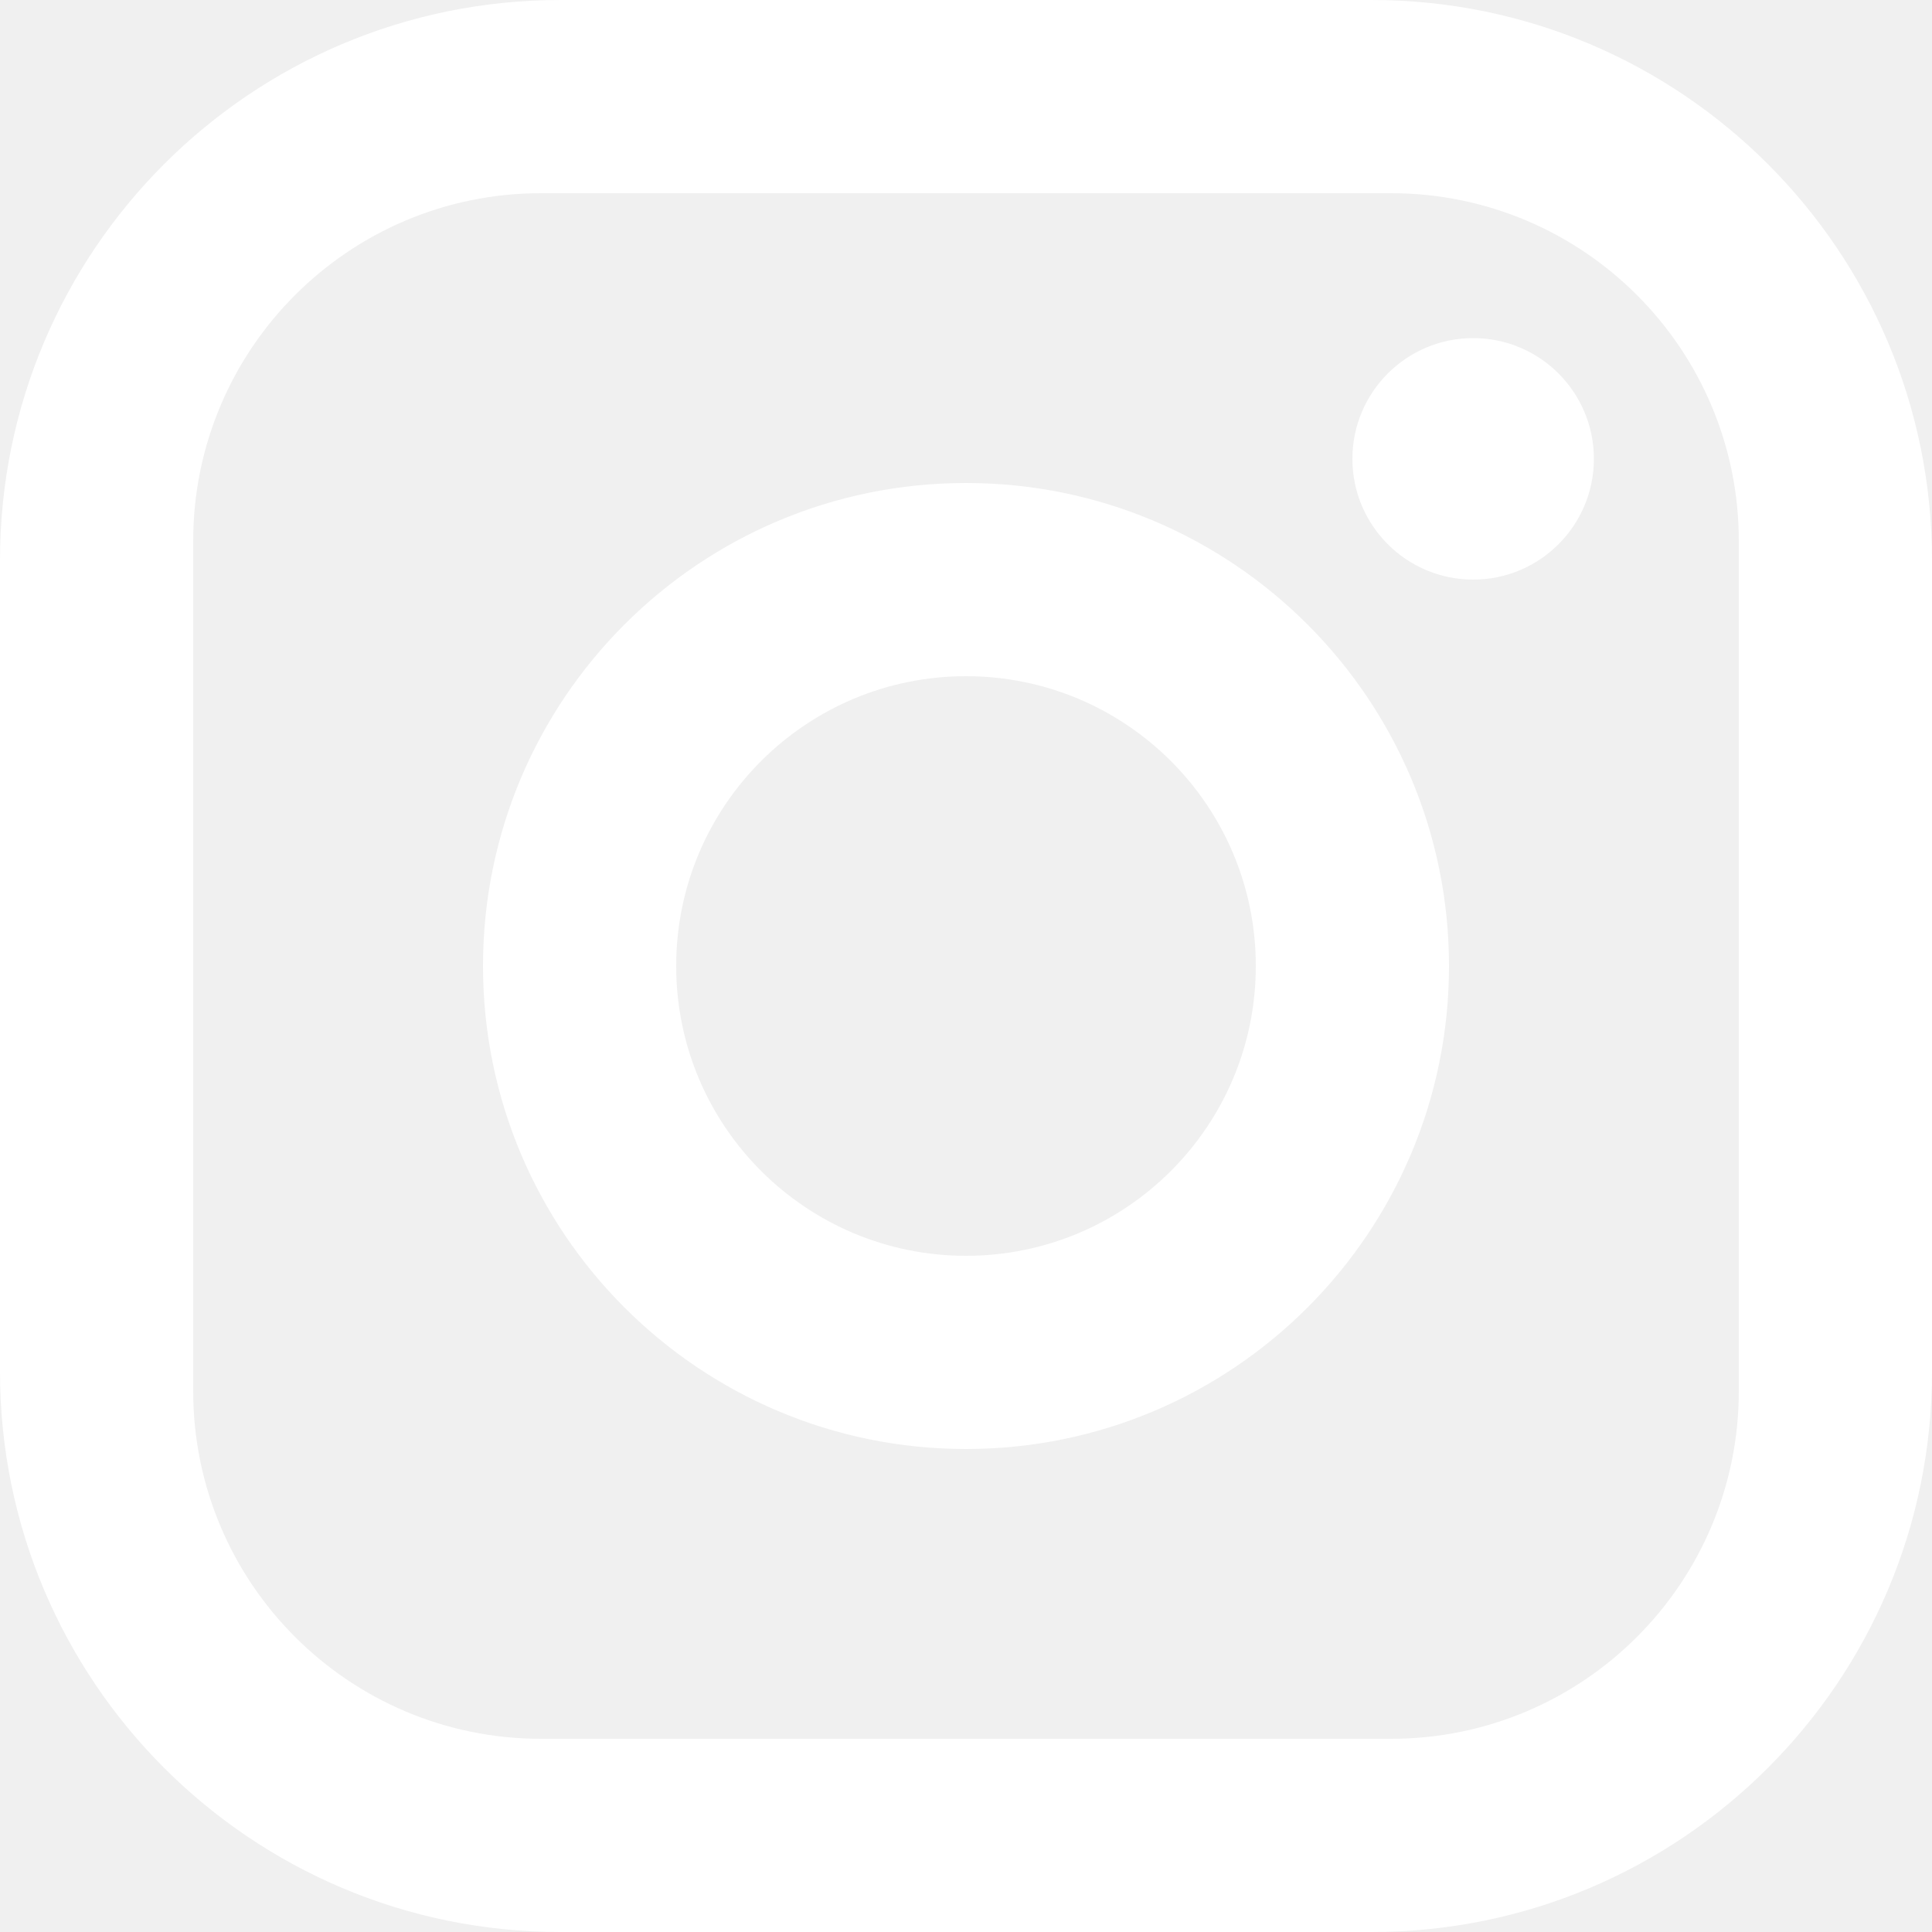
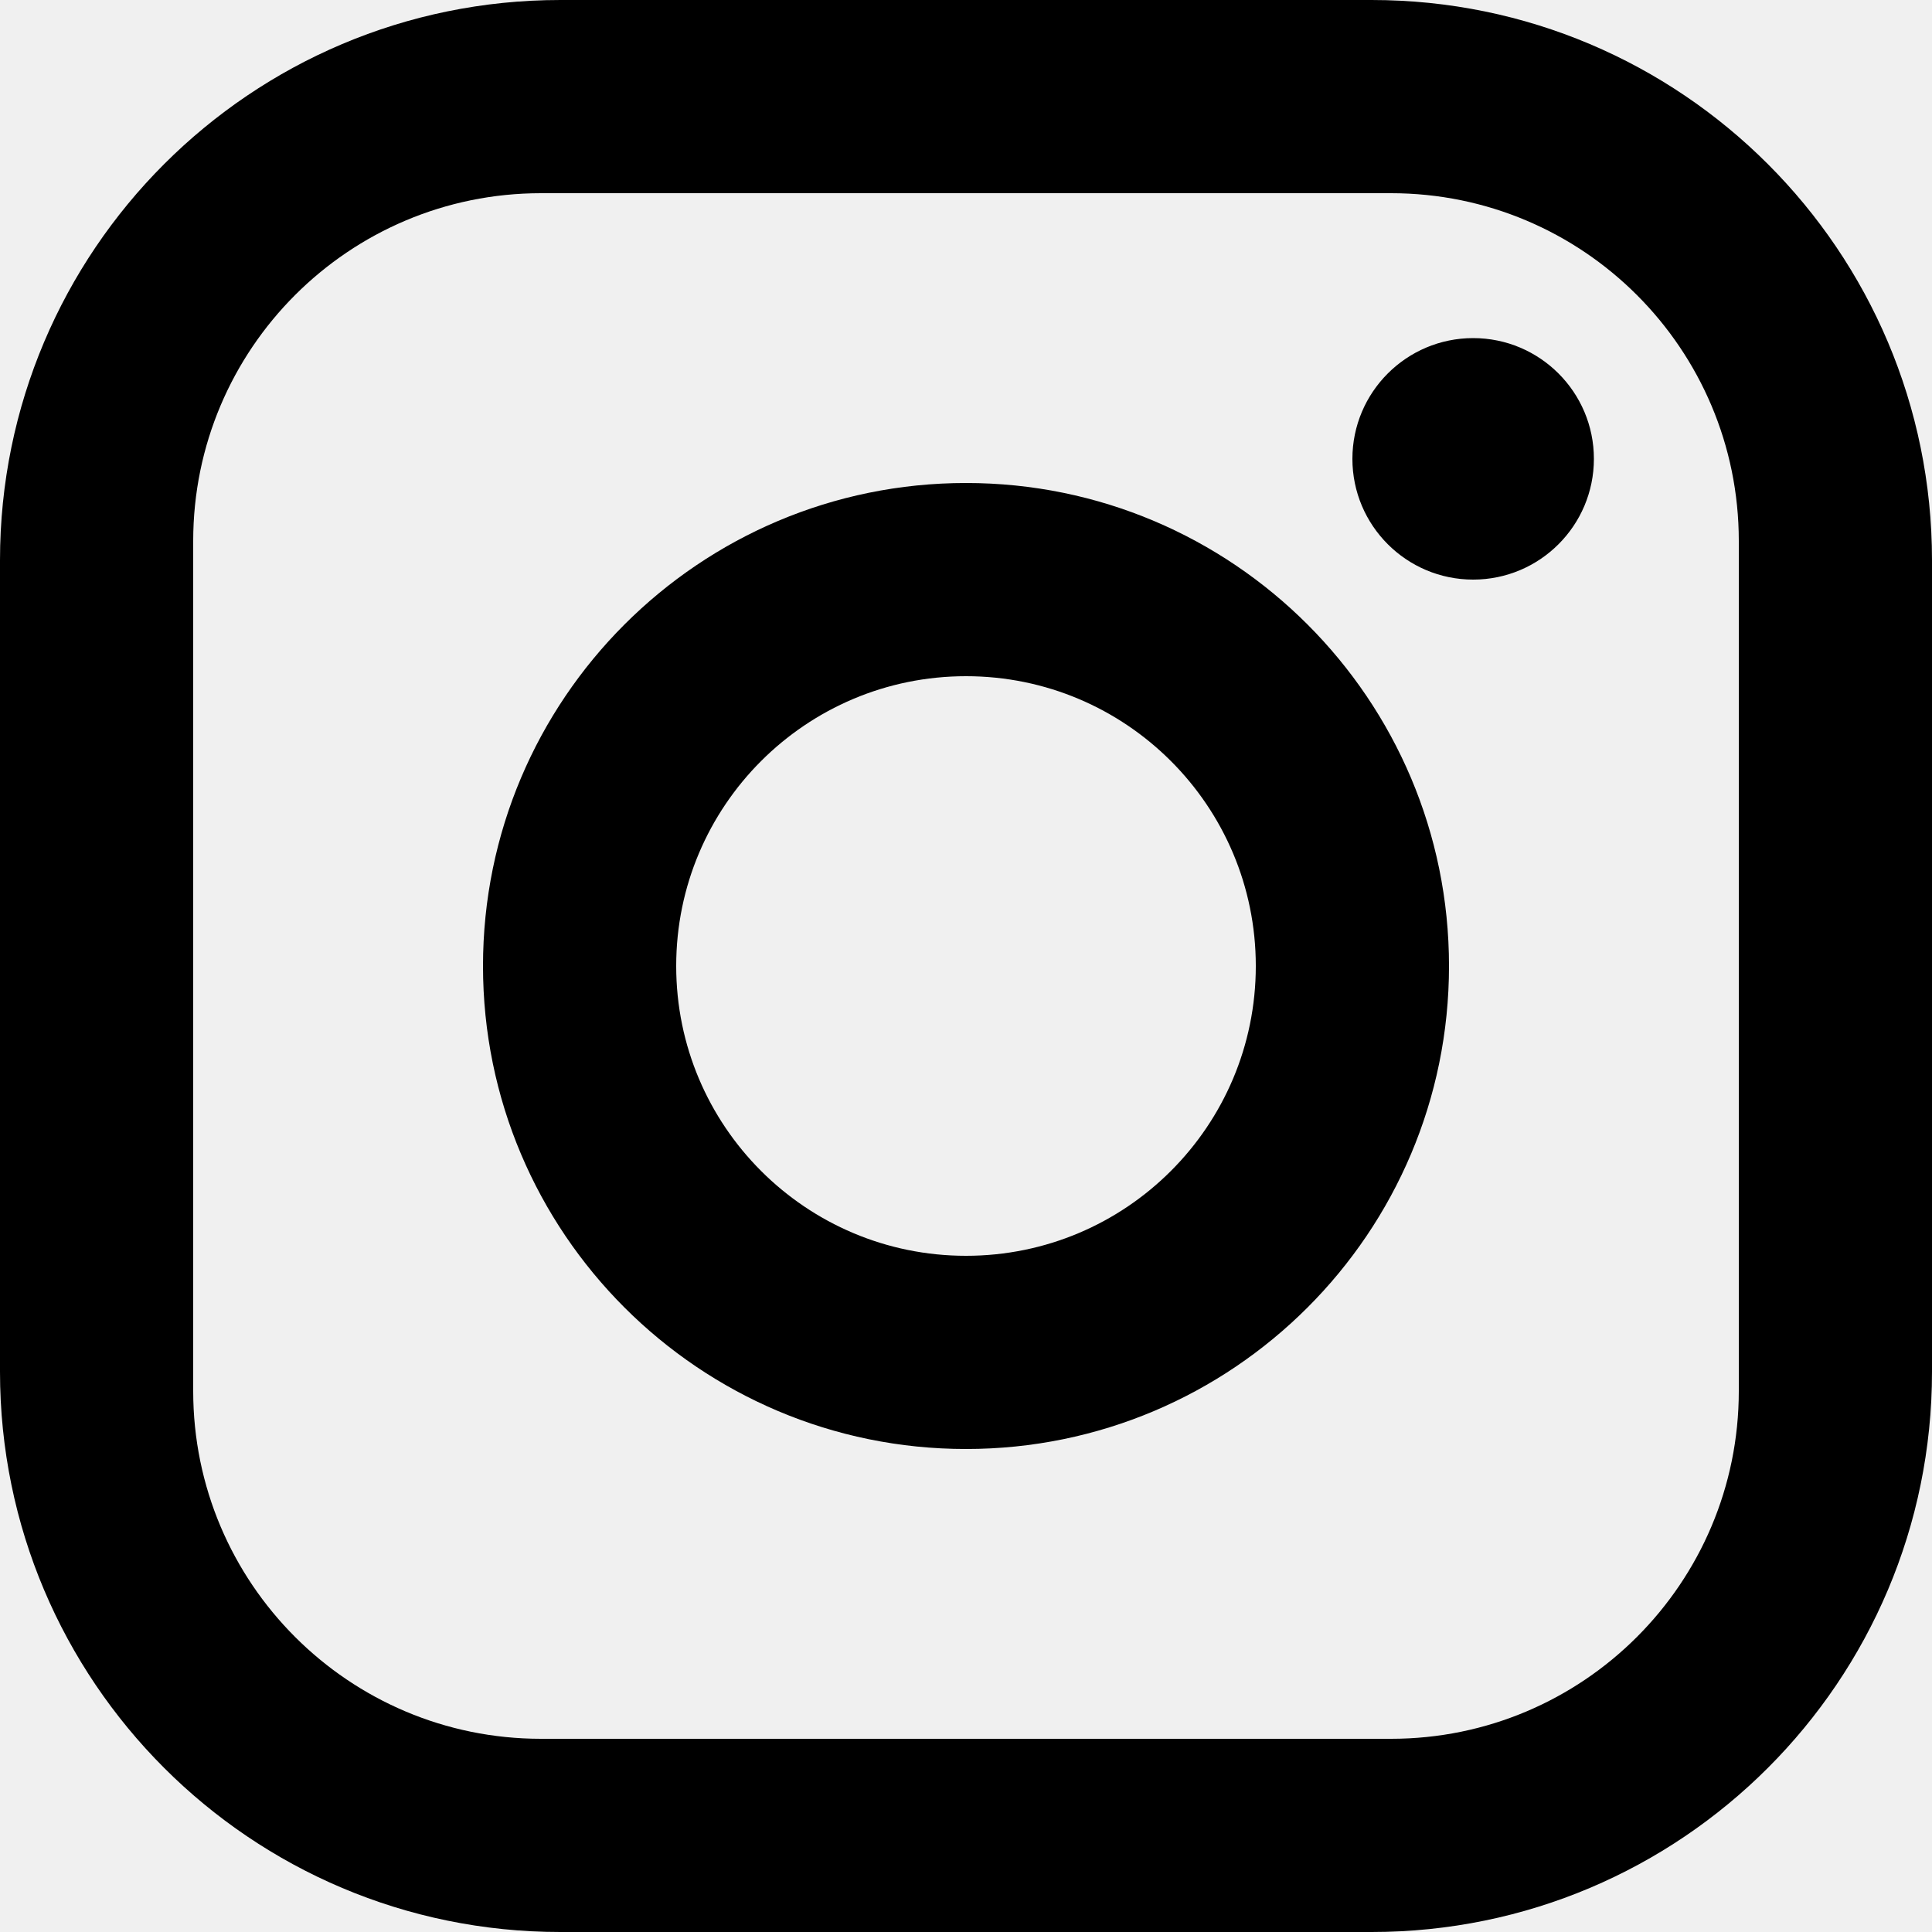
- <svg xmlns="http://www.w3.org/2000/svg" width="20" height="20" viewBox="0 0 20 20" fill="none">
-   <path d="M5.8 3.05176e-05H14.2C17.403 3.05176e-05 20 2.597 20 5.8V14.2C20 17.403 17.403 20 14.2 20H5.8C2.597 20 0 17.403 0 14.2V5.8C0 2.597 2.597 3.05176e-05 5.8 3.05176e-05ZM5.6 2C3.612 2 2 3.612 2 5.6V14.4C2 16.388 3.612 18 5.6 18H14.4C16.388 18 18 16.388 18 14.4V5.6C18 3.612 16.388 2 14.4 2H5.6ZM15.25 3.5C15.94 3.5 16.5 4.06 16.5 4.75C16.5 5.44 15.94 6 15.25 6C14.56 6 14 5.44 14 4.75C14 4.06 14.56 3.5 15.25 3.5ZM10 5C12.761 5 15 7.239 15 10C15 12.761 12.761 15 10 15C7.239 15 5 12.761 5 10C5 7.239 7.239 5 10 5ZM10 7C8.343 7 7 8.343 7 10C7 11.657 8.343 13 10 13C11.657 13 13 11.657 13 10C13 8.343 11.657 7 10 7Z" fill="white" />
+ <svg xmlns="http://www.w3.org/2000/svg">
+   <path d="M5.8 3.05176e-05H14.2C17.403 3.05176e-05 20 2.597 20 5.8V14.2C20 17.403 17.403 20 14.2 20H5.8C2.597 20 0 17.403 0 14.2V5.8C0 2.597 2.597 3.05176e-05 5.8 3.05176e-05ZM5.6 2C3.612 2 2 3.612 2 5.6V14.4C2 16.388 3.612 18 5.6 18H14.4C16.388 18 18 16.388 18 14.4V5.6C18 3.612 16.388 2 14.4 2H5.6ZM15.25 3.5C15.94 3.5 16.5 4.06 16.5 4.75C16.5 5.44 15.94 6 15.25 6C14.56 6 14 5.44 14 4.75C14 4.06 14.56 3.5 15.25 3.5ZM10 5C12.761 5 15 7.239 15 10C15 12.761 12.761 15 10 15C7.239 15 5 12.761 5 10C5 7.239 7.239 5 10 5ZM10 7C8.343 7 7 8.343 7 10C7 11.657 8.343 13 10 13C11.657 13 13 11.657 13 10C13 8.343 11.657 7 10 7Z" />
</svg>
